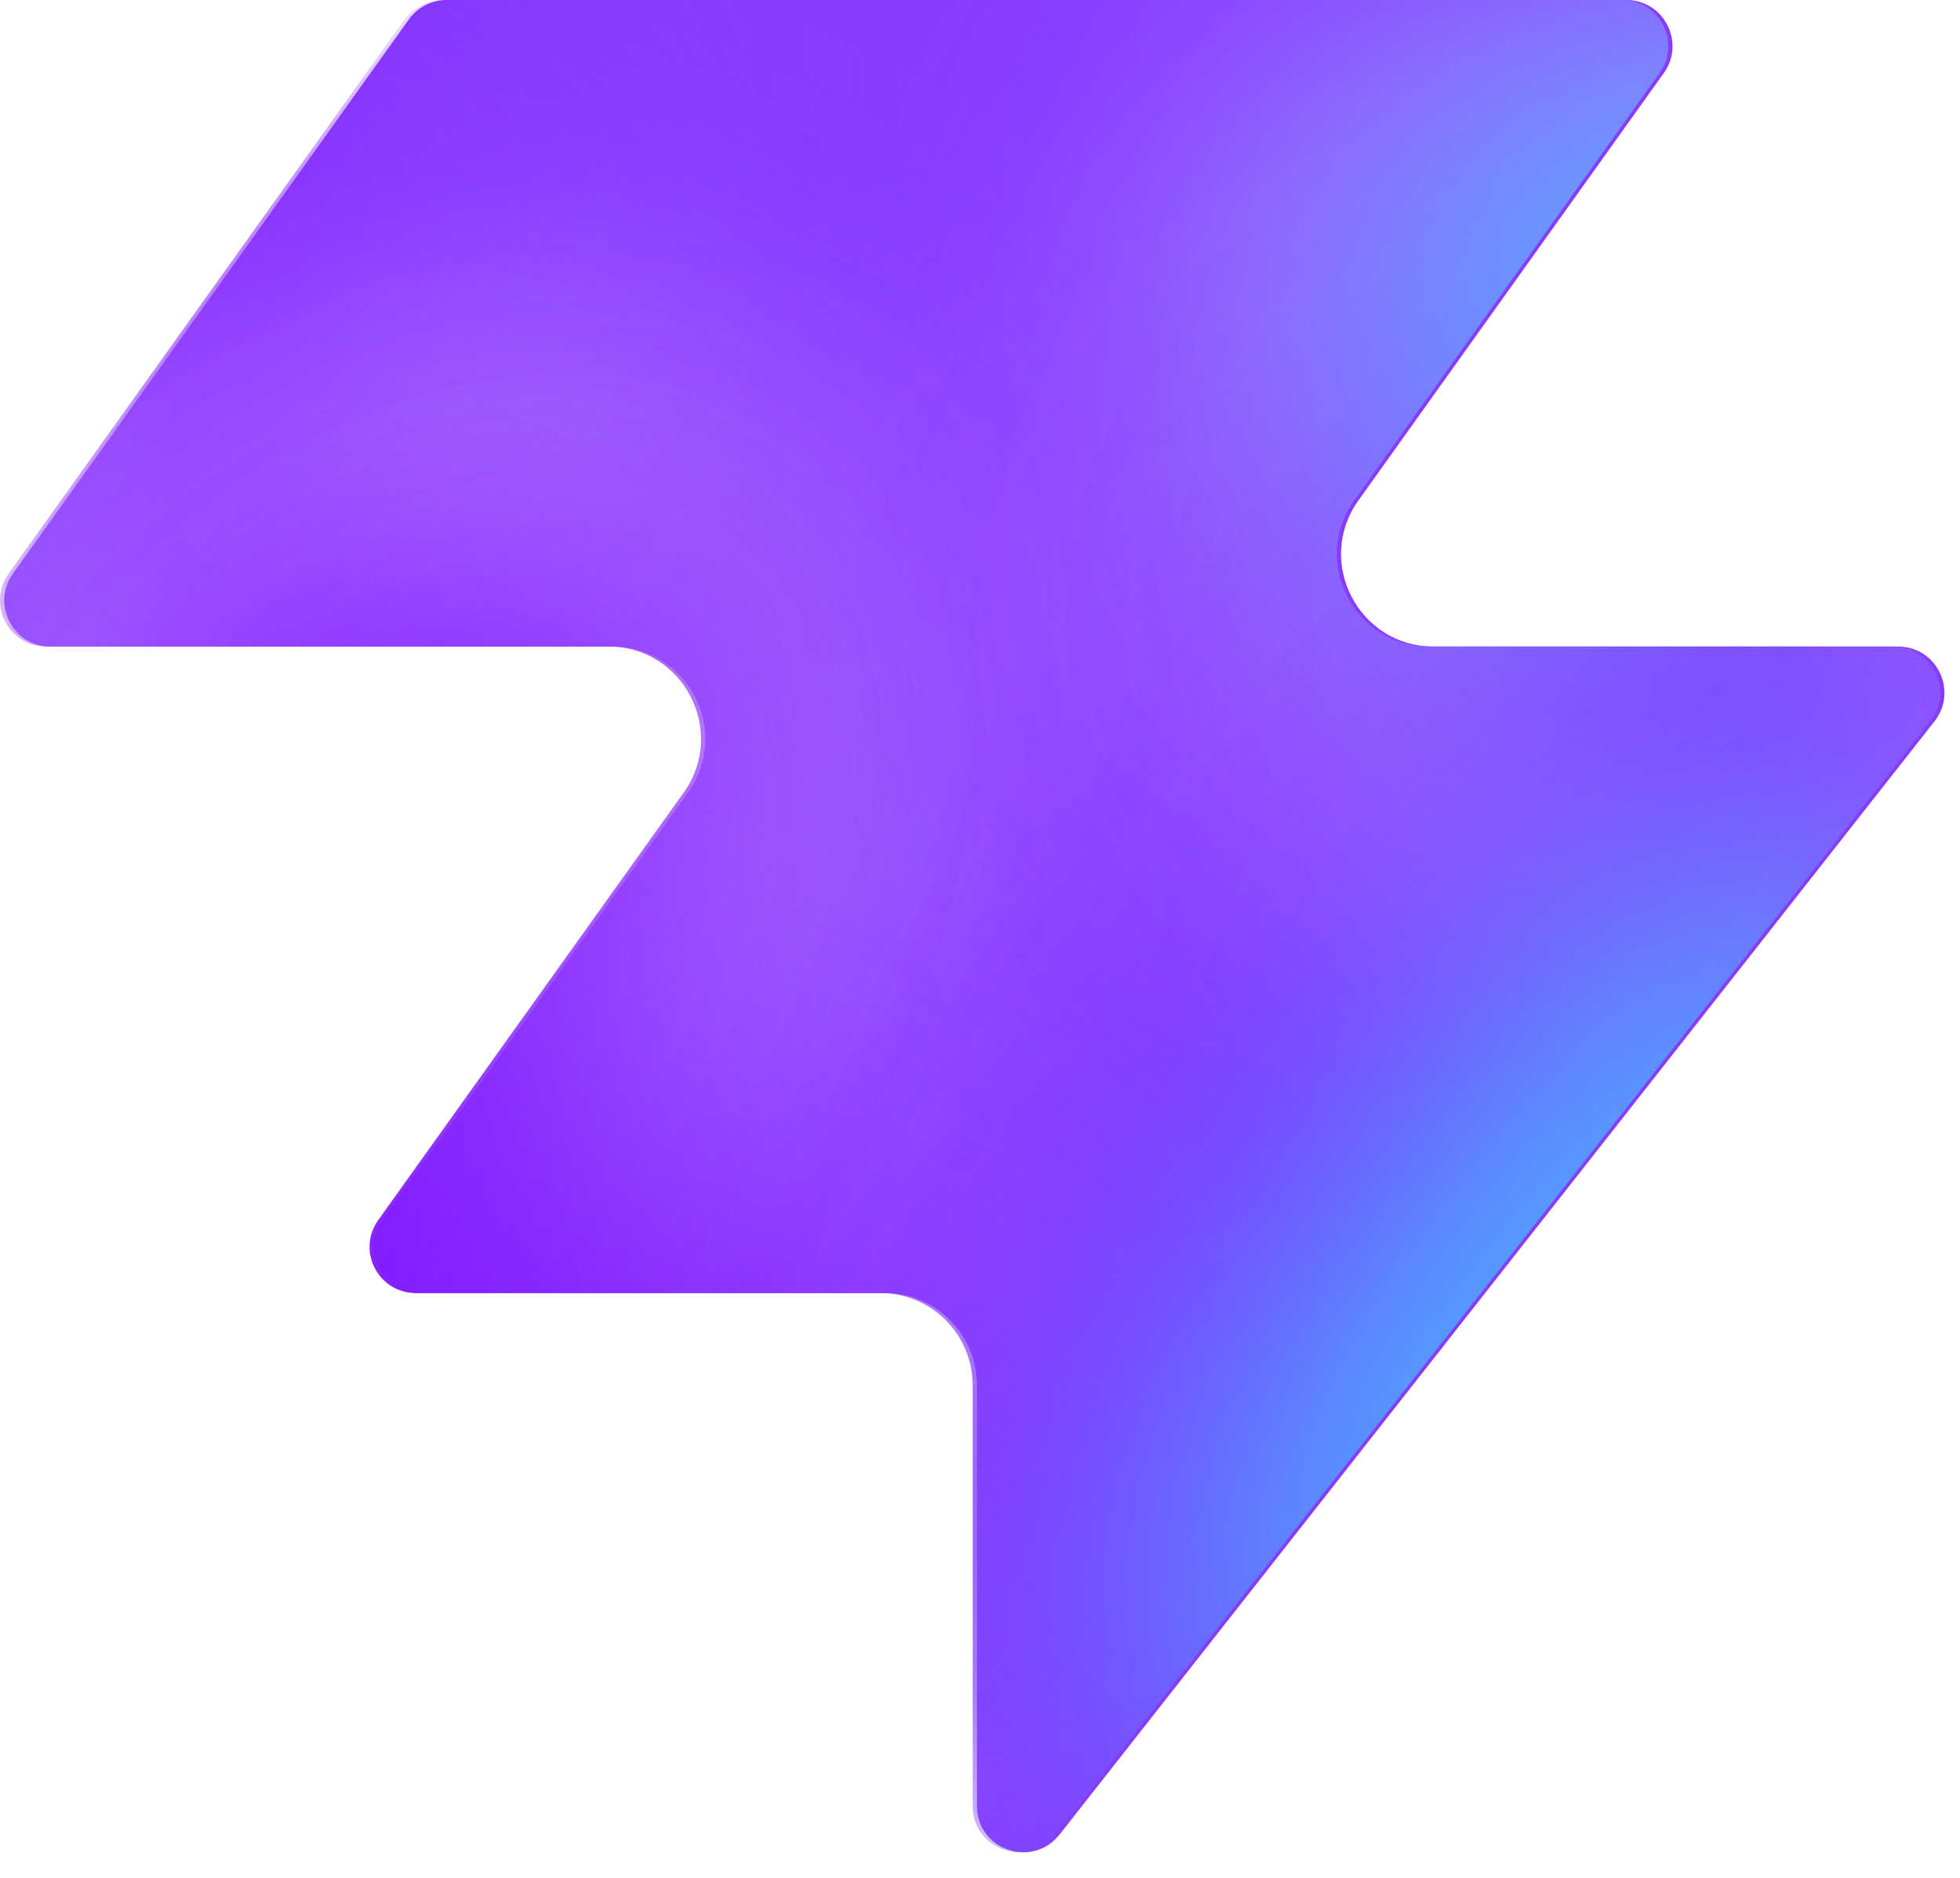
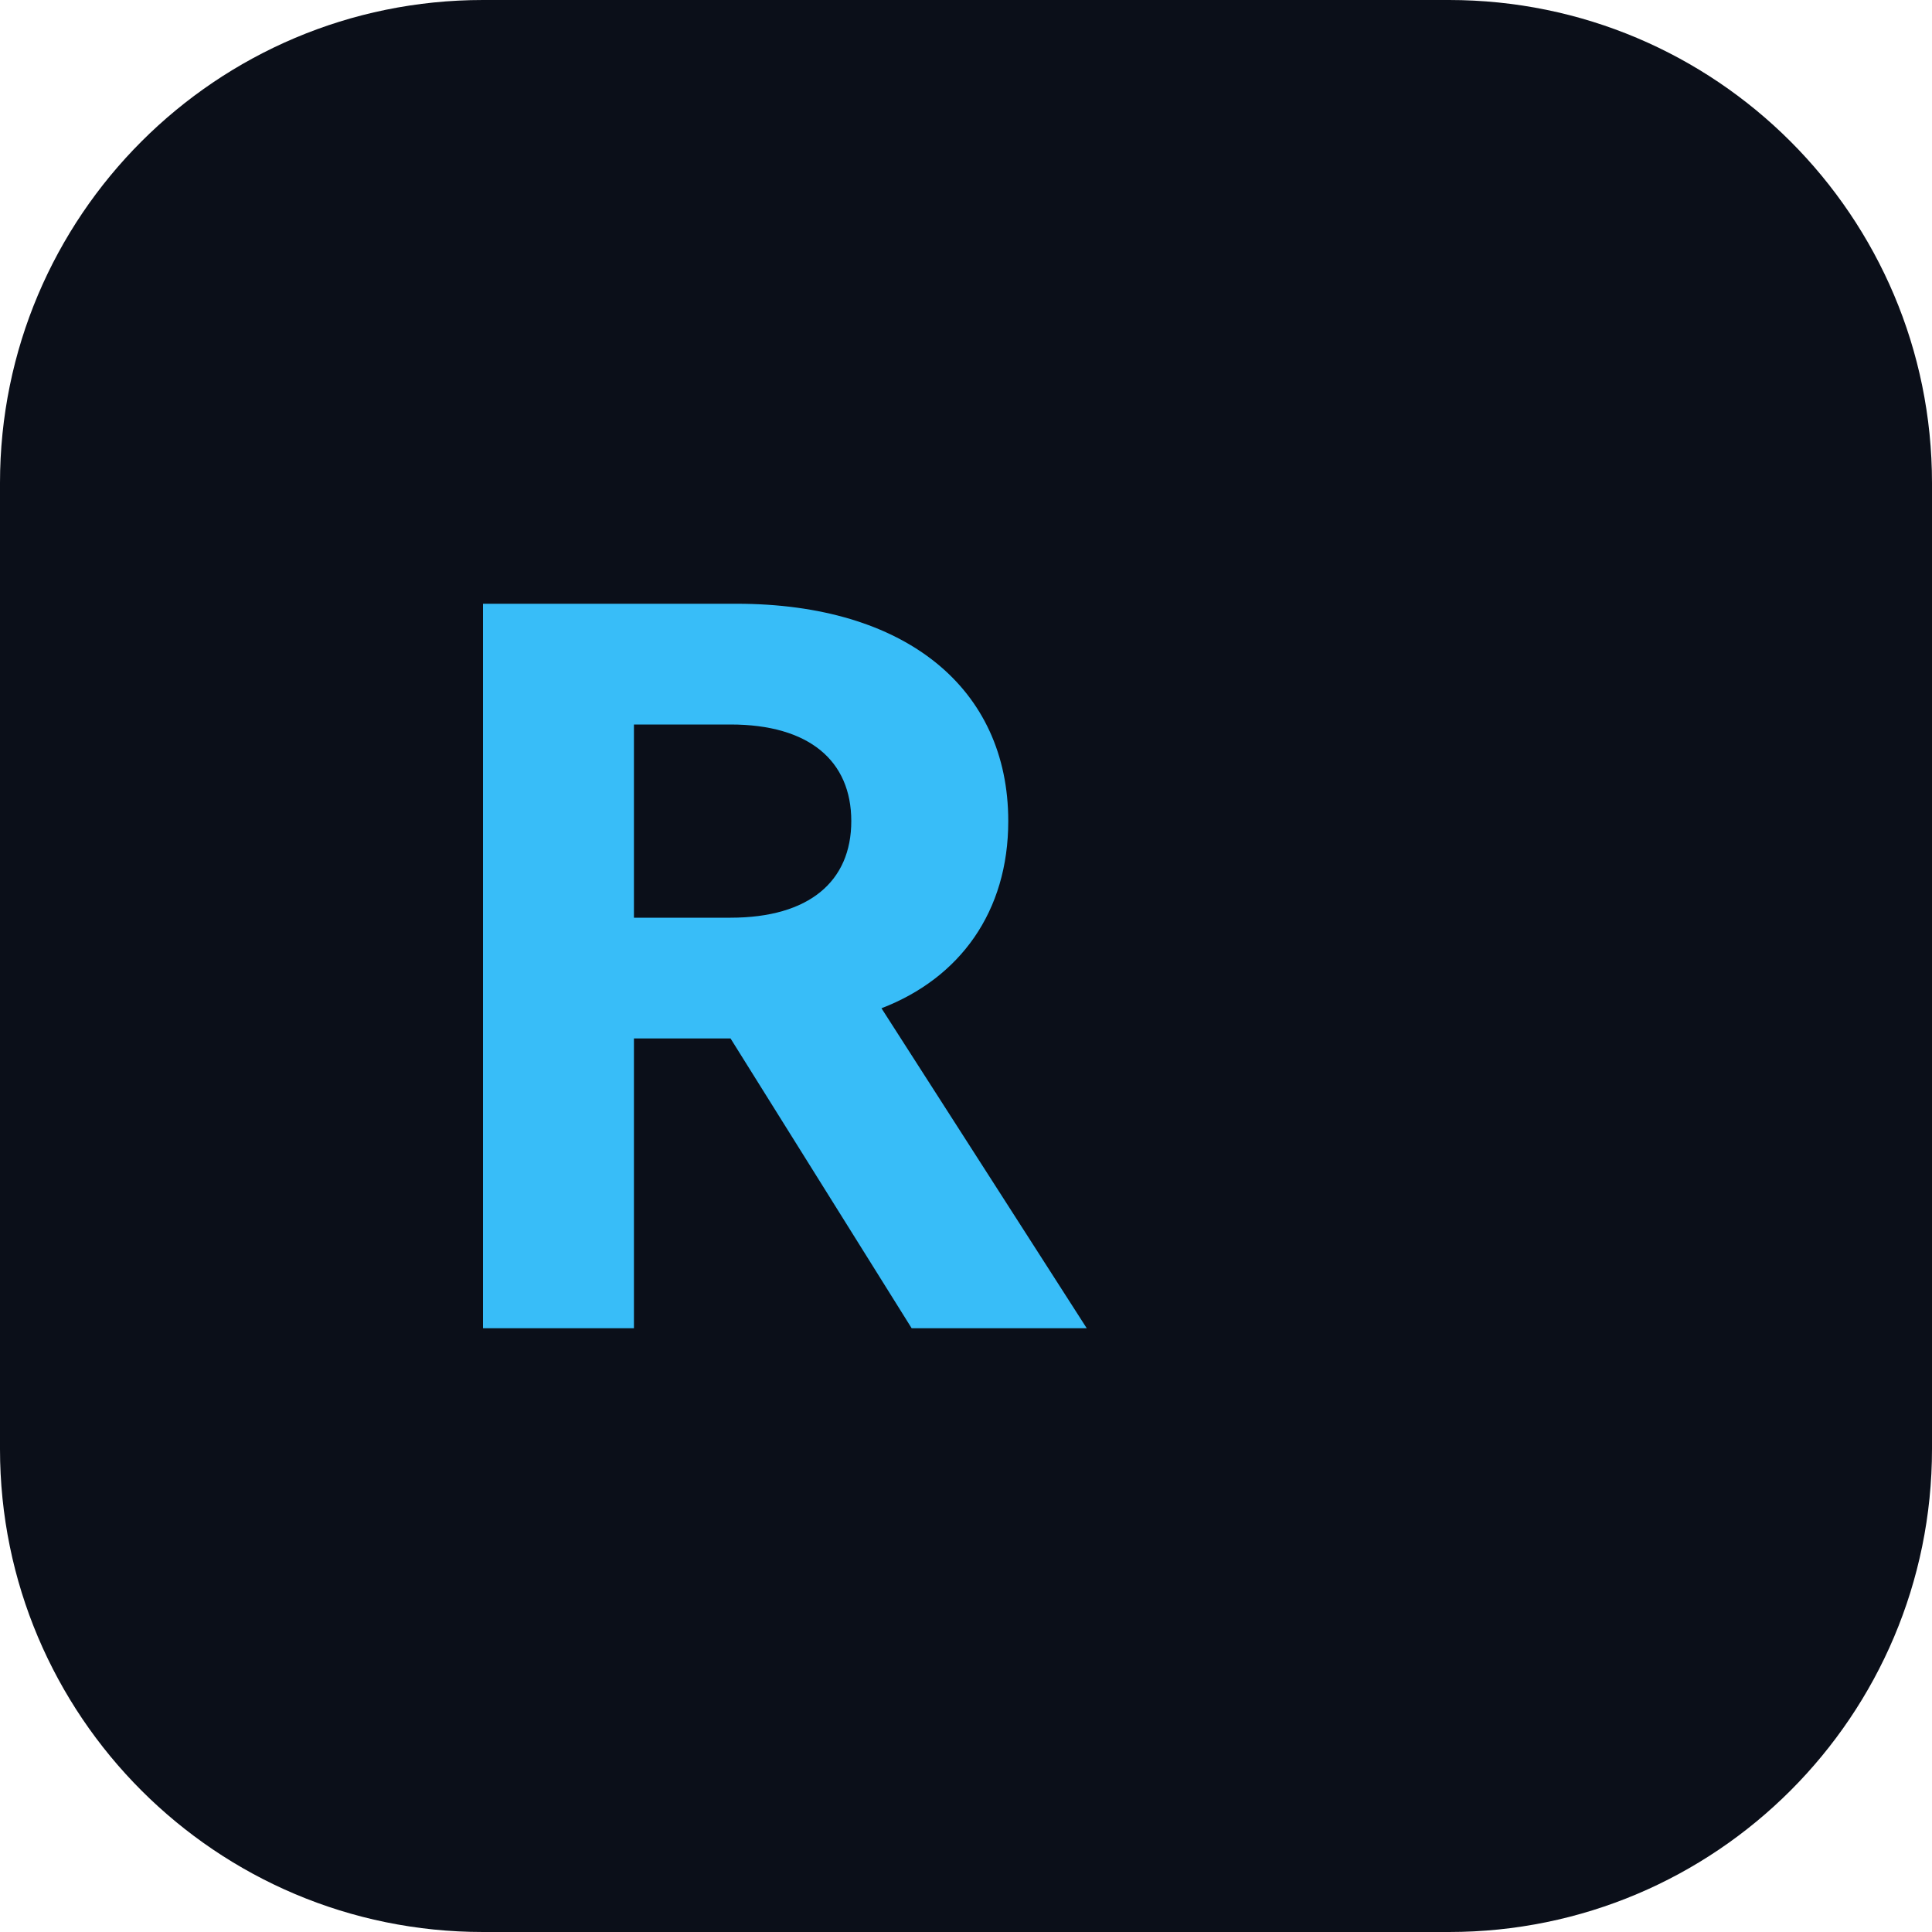
- <svg xmlns="http://www.w3.org/2000/svg" width="48" height="46" fill="none" viewBox="0 0 48 46">
-   <path fill="#863bff" d="M25.946 44.938c-.664.845-2.021.375-2.021-.698V33.937a2.26 2.26 0 0 0-2.262-2.262H10.287c-.92 0-1.456-1.04-.92-1.788l7.48-10.471c1.07-1.497 0-3.578-1.842-3.578H1.237c-.92 0-1.456-1.04-.92-1.788L10.013.474c.214-.297.556-.474.92-.474h28.894c.92 0 1.456 1.04.92 1.788l-7.48 10.471c-1.07 1.498 0 3.579 1.842 3.579h11.377c.943 0 1.473 1.088.89 1.83L25.947 44.94z" style="fill:#863bff;fill:color(display-p3 .525 .23 1);fill-opacity:1" />
-   <mask id="a" width="48" height="46" x="0" y="0" maskUnits="userSpaceOnUse" style="mask-type:alpha">
-     <path fill="#000" d="M25.842 44.938c-.664.844-2.021.375-2.021-.698V33.937a2.26 2.26 0 0 0-2.262-2.262H10.183c-.92 0-1.456-1.04-.92-1.788l7.48-10.471c1.07-1.498 0-3.579-1.842-3.579H1.133c-.92 0-1.456-1.04-.92-1.787L9.91.473c.214-.297.556-.474.92-.474h28.894c.92 0 1.456 1.04.92 1.788l-7.48 10.471c-1.07 1.498 0 3.578 1.842 3.578h11.377c.943 0 1.473 1.088.89 1.832L25.843 44.94z" style="fill:#000;fill-opacity:1" />
-   </mask>
-   <g mask="url(#a)">
-     <g filter="url(#b)">
-       <ellipse cx="5.508" cy="14.704" fill="#ede6ff" rx="5.508" ry="14.704" style="fill:#ede6ff;fill:color(display-p3 .927 .903 1);fill-opacity:1" transform="matrix(.00324 1 1 -.00324 -4.47 31.516)" />
-     </g>
-     <g filter="url(#c)">
-       <ellipse cx="10.399" cy="29.851" fill="#ede6ff" rx="10.399" ry="29.851" style="fill:#ede6ff;fill:color(display-p3 .927 .903 1);fill-opacity:1" transform="matrix(.00324 1 1 -.00324 -39.328 7.883)" />
-     </g>
-     <g filter="url(#d)">
-       <ellipse cx="5.508" cy="30.487" fill="#7e14ff" rx="5.508" ry="30.487" style="fill:#7e14ff;fill:color(display-p3 .492 .077 1);fill-opacity:1" transform="rotate(89.814 -25.913 -14.639)scale(1 -1)" />
-     </g>
-     <g filter="url(#e)">
-       <ellipse cx="5.508" cy="30.599" fill="#7e14ff" rx="5.508" ry="30.599" style="fill:#7e14ff;fill:color(display-p3 .492 .077 1);fill-opacity:1" transform="rotate(89.814 -32.644 -3.334)scale(1 -1)" />
-     </g>
-     <g filter="url(#f)">
-       <ellipse cx="5.508" cy="30.599" fill="#7e14ff" rx="5.508" ry="30.599" style="fill:#7e14ff;fill:color(display-p3 .492 .077 1);fill-opacity:1" transform="matrix(.00324 1 1 -.00324 -34.34 30.47)" />
-     </g>
-     <g filter="url(#g)">
-       <ellipse cx="14.072" cy="22.078" fill="#ede6ff" rx="14.072" ry="22.078" style="fill:#ede6ff;fill:color(display-p3 .927 .903 1);fill-opacity:1" transform="rotate(93.35 24.506 48.493)scale(-1 1)" />
-     </g>
-     <g filter="url(#h)">
-       <ellipse cx="3.47" cy="21.501" fill="#7e14ff" rx="3.47" ry="21.501" style="fill:#7e14ff;fill:color(display-p3 .492 .077 1);fill-opacity:1" transform="rotate(89.009 28.708 47.59)scale(-1 1)" />
-     </g>
-     <g filter="url(#i)">
-       <ellipse cx="3.47" cy="21.501" fill="#7e14ff" rx="3.47" ry="21.501" style="fill:#7e14ff;fill:color(display-p3 .492 .077 1);fill-opacity:1" transform="rotate(89.009 28.708 47.59)scale(-1 1)" />
-     </g>
-     <g filter="url(#j)">
-       <ellipse cx=".387" cy="8.972" fill="#7e14ff" rx="4.407" ry="29.108" style="fill:#7e14ff;fill:color(display-p3 .492 .077 1);fill-opacity:1" transform="rotate(39.51 .387 8.972)" />
-     </g>
-     <g filter="url(#k)">
-       <ellipse cx="47.523" cy="-6.092" fill="#7e14ff" rx="4.407" ry="29.108" style="fill:#7e14ff;fill:color(display-p3 .492 .077 1);fill-opacity:1" transform="rotate(37.892 47.523 -6.092)" />
-     </g>
-     <g filter="url(#l)">
-       <ellipse cx="41.412" cy="6.333" fill="#47bfff" rx="5.971" ry="9.665" style="fill:#47bfff;fill:color(display-p3 .28 .748 1);fill-opacity:1" transform="rotate(37.892 41.412 6.333)" />
-     </g>
-     <g filter="url(#m)">
-       <ellipse cx="-1.879" cy="38.332" fill="#7e14ff" rx="4.407" ry="29.108" style="fill:#7e14ff;fill:color(display-p3 .492 .077 1);fill-opacity:1" transform="rotate(37.892 -1.88 38.332)" />
-     </g>
-     <g filter="url(#n)">
-       <ellipse cx="-1.879" cy="38.332" fill="#7e14ff" rx="4.407" ry="29.108" style="fill:#7e14ff;fill:color(display-p3 .492 .077 1);fill-opacity:1" transform="rotate(37.892 -1.88 38.332)" />
-     </g>
-     <g filter="url(#o)">
-       <ellipse cx="35.651" cy="29.907" fill="#7e14ff" rx="4.407" ry="29.108" style="fill:#7e14ff;fill:color(display-p3 .492 .077 1);fill-opacity:1" transform="rotate(37.892 35.651 29.907)" />
-     </g>
-     <g filter="url(#p)">
-       <ellipse cx="38.418" cy="32.4" fill="#47bfff" rx="5.971" ry="15.297" style="fill:#47bfff;fill:color(display-p3 .28 .748 1);fill-opacity:1" transform="rotate(37.892 38.418 32.4)" />
-     </g>
-   </g>
-   <defs>
-     <filter id="b" width="60.045" height="41.654" x="-19.77" y="16.149" color-interpolation-filters="sRGB" filterUnits="userSpaceOnUse">
-       <feFlood flood-opacity="0" result="BackgroundImageFix" />
-       <feBlend in="SourceGraphic" in2="BackgroundImageFix" result="shape" />
-       <feGaussianBlur result="effect1_foregroundBlur_2002_17158" stdDeviation="7.659" />
-     </filter>
-     <filter id="c" width="90.34" height="51.437" x="-54.613" y="-7.533" color-interpolation-filters="sRGB" filterUnits="userSpaceOnUse">
-       <feFlood flood-opacity="0" result="BackgroundImageFix" />
-       <feBlend in="SourceGraphic" in2="BackgroundImageFix" result="shape" />
-       <feGaussianBlur result="effect1_foregroundBlur_2002_17158" stdDeviation="7.659" />
-     </filter>
-     <filter id="d" width="79.355" height="29.4" x="-49.64" y="2.03" color-interpolation-filters="sRGB" filterUnits="userSpaceOnUse">
-       <feFlood flood-opacity="0" result="BackgroundImageFix" />
-       <feBlend in="SourceGraphic" in2="BackgroundImageFix" result="shape" />
-       <feGaussianBlur result="effect1_foregroundBlur_2002_17158" stdDeviation="4.596" />
-     </filter>
-     <filter id="e" width="79.579" height="29.4" x="-45.045" y="20.029" color-interpolation-filters="sRGB" filterUnits="userSpaceOnUse">
-       <feFlood flood-opacity="0" result="BackgroundImageFix" />
-       <feBlend in="SourceGraphic" in2="BackgroundImageFix" result="shape" />
-       <feGaussianBlur result="effect1_foregroundBlur_2002_17158" stdDeviation="4.596" />
-     </filter>
-     <filter id="f" width="79.579" height="29.4" x="-43.513" y="21.178" color-interpolation-filters="sRGB" filterUnits="userSpaceOnUse">
-       <feFlood flood-opacity="0" result="BackgroundImageFix" />
-       <feBlend in="SourceGraphic" in2="BackgroundImageFix" result="shape" />
-       <feGaussianBlur result="effect1_foregroundBlur_2002_17158" stdDeviation="4.596" />
-     </filter>
-     <filter id="g" width="74.749" height="58.852" x="15.756" y="-17.901" color-interpolation-filters="sRGB" filterUnits="userSpaceOnUse">
-       <feFlood flood-opacity="0" result="BackgroundImageFix" />
-       <feBlend in="SourceGraphic" in2="BackgroundImageFix" result="shape" />
-       <feGaussianBlur result="effect1_foregroundBlur_2002_17158" stdDeviation="7.659" />
-     </filter>
-     <filter id="h" width="61.377" height="25.362" x="23.548" y="2.284" color-interpolation-filters="sRGB" filterUnits="userSpaceOnUse">
-       <feFlood flood-opacity="0" result="BackgroundImageFix" />
-       <feBlend in="SourceGraphic" in2="BackgroundImageFix" result="shape" />
-       <feGaussianBlur result="effect1_foregroundBlur_2002_17158" stdDeviation="4.596" />
-     </filter>
-     <filter id="i" width="61.377" height="25.362" x="23.548" y="2.284" color-interpolation-filters="sRGB" filterUnits="userSpaceOnUse">
-       <feFlood flood-opacity="0" result="BackgroundImageFix" />
-       <feBlend in="SourceGraphic" in2="BackgroundImageFix" result="shape" />
-       <feGaussianBlur result="effect1_foregroundBlur_2002_17158" stdDeviation="4.596" />
-     </filter>
-     <filter id="j" width="56.045" height="63.649" x="-27.636" y="-22.853" color-interpolation-filters="sRGB" filterUnits="userSpaceOnUse">
-       <feFlood flood-opacity="0" result="BackgroundImageFix" />
-       <feBlend in="SourceGraphic" in2="BackgroundImageFix" result="shape" />
-       <feGaussianBlur result="effect1_foregroundBlur_2002_17158" stdDeviation="4.596" />
-     </filter>
-     <filter id="k" width="54.814" height="64.646" x="20.116" y="-38.415" color-interpolation-filters="sRGB" filterUnits="userSpaceOnUse">
-       <feFlood flood-opacity="0" result="BackgroundImageFix" />
-       <feBlend in="SourceGraphic" in2="BackgroundImageFix" result="shape" />
-       <feGaussianBlur result="effect1_foregroundBlur_2002_17158" stdDeviation="4.596" />
-     </filter>
-     <filter id="l" width="33.541" height="35.313" x="24.641" y="-11.323" color-interpolation-filters="sRGB" filterUnits="userSpaceOnUse">
-       <feFlood flood-opacity="0" result="BackgroundImageFix" />
-       <feBlend in="SourceGraphic" in2="BackgroundImageFix" result="shape" />
-       <feGaussianBlur result="effect1_foregroundBlur_2002_17158" stdDeviation="4.596" />
-     </filter>
-     <filter id="m" width="54.814" height="64.646" x="-29.286" y="6.009" color-interpolation-filters="sRGB" filterUnits="userSpaceOnUse">
-       <feFlood flood-opacity="0" result="BackgroundImageFix" />
-       <feBlend in="SourceGraphic" in2="BackgroundImageFix" result="shape" />
-       <feGaussianBlur result="effect1_foregroundBlur_2002_17158" stdDeviation="4.596" />
-     </filter>
-     <filter id="n" width="54.814" height="64.646" x="-29.286" y="6.009" color-interpolation-filters="sRGB" filterUnits="userSpaceOnUse">
-       <feFlood flood-opacity="0" result="BackgroundImageFix" />
-       <feBlend in="SourceGraphic" in2="BackgroundImageFix" result="shape" />
-       <feGaussianBlur result="effect1_foregroundBlur_2002_17158" stdDeviation="4.596" />
-     </filter>
-     <filter id="o" width="54.814" height="64.646" x="8.244" y="-2.416" color-interpolation-filters="sRGB" filterUnits="userSpaceOnUse">
-       <feFlood flood-opacity="0" result="BackgroundImageFix" />
-       <feBlend in="SourceGraphic" in2="BackgroundImageFix" result="shape" />
-       <feGaussianBlur result="effect1_foregroundBlur_2002_17158" stdDeviation="4.596" />
-     </filter>
-     <filter id="p" width="39.409" height="43.623" x="18.713" y="10.588" color-interpolation-filters="sRGB" filterUnits="userSpaceOnUse">
-       <feFlood flood-opacity="0" result="BackgroundImageFix" />
-       <feBlend in="SourceGraphic" in2="BackgroundImageFix" result="shape" />
-       <feGaussianBlur result="effect1_foregroundBlur_2002_17158" stdDeviation="4.596" />
-     </filter>
-   </defs>
+ <svg xmlns="http://www.w3.org/2000/svg" viewBox="0 0 32 32" fill="none">
+   <rect width="32" height="32" rx="8" fill="#0b0f19" />
+   <path d="M8 22V10h4.2c2.8 0 4.5 1.4 4.5 3.6 0 1.5-.8 2.6-2.1 3.1l3.4 5.3h-2.9l-3-4.8H10.5V22H8zm2.5-6.8h1.6c1.3 0 2-.6 2-1.6s-.7-1.6-2-1.6h-1.6v3.2z" fill="#38bdf8" />
</svg>
